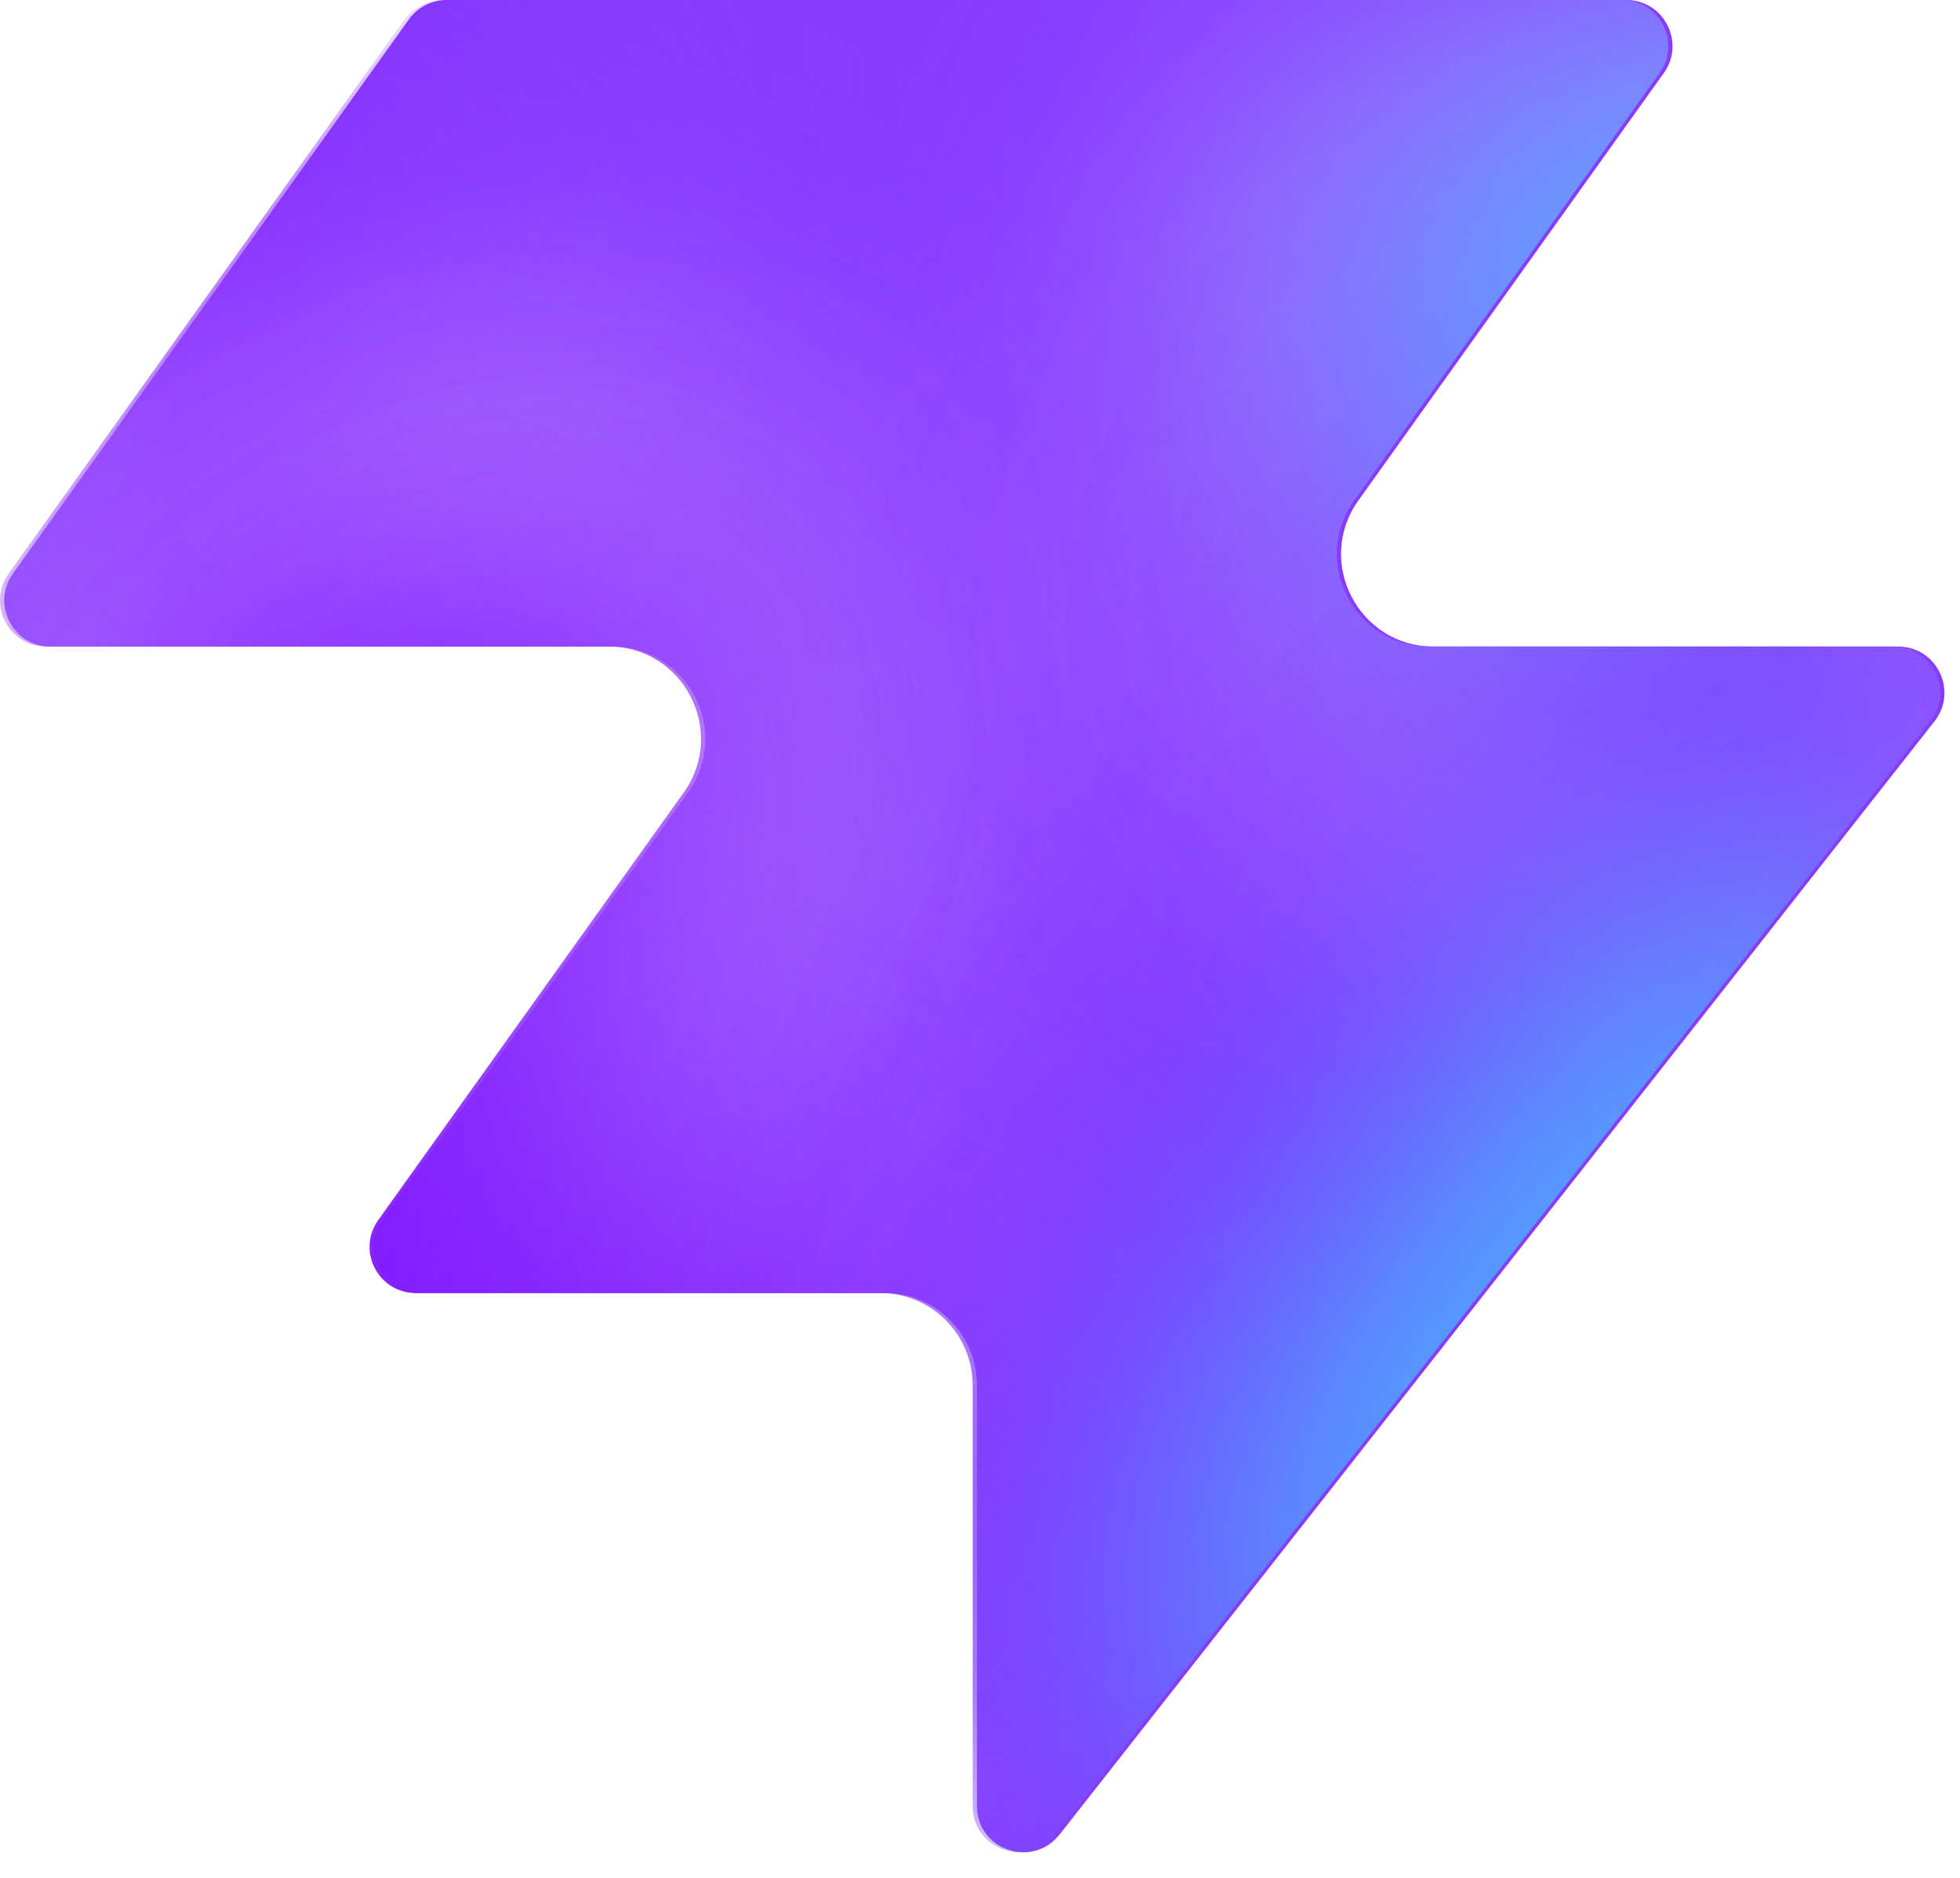
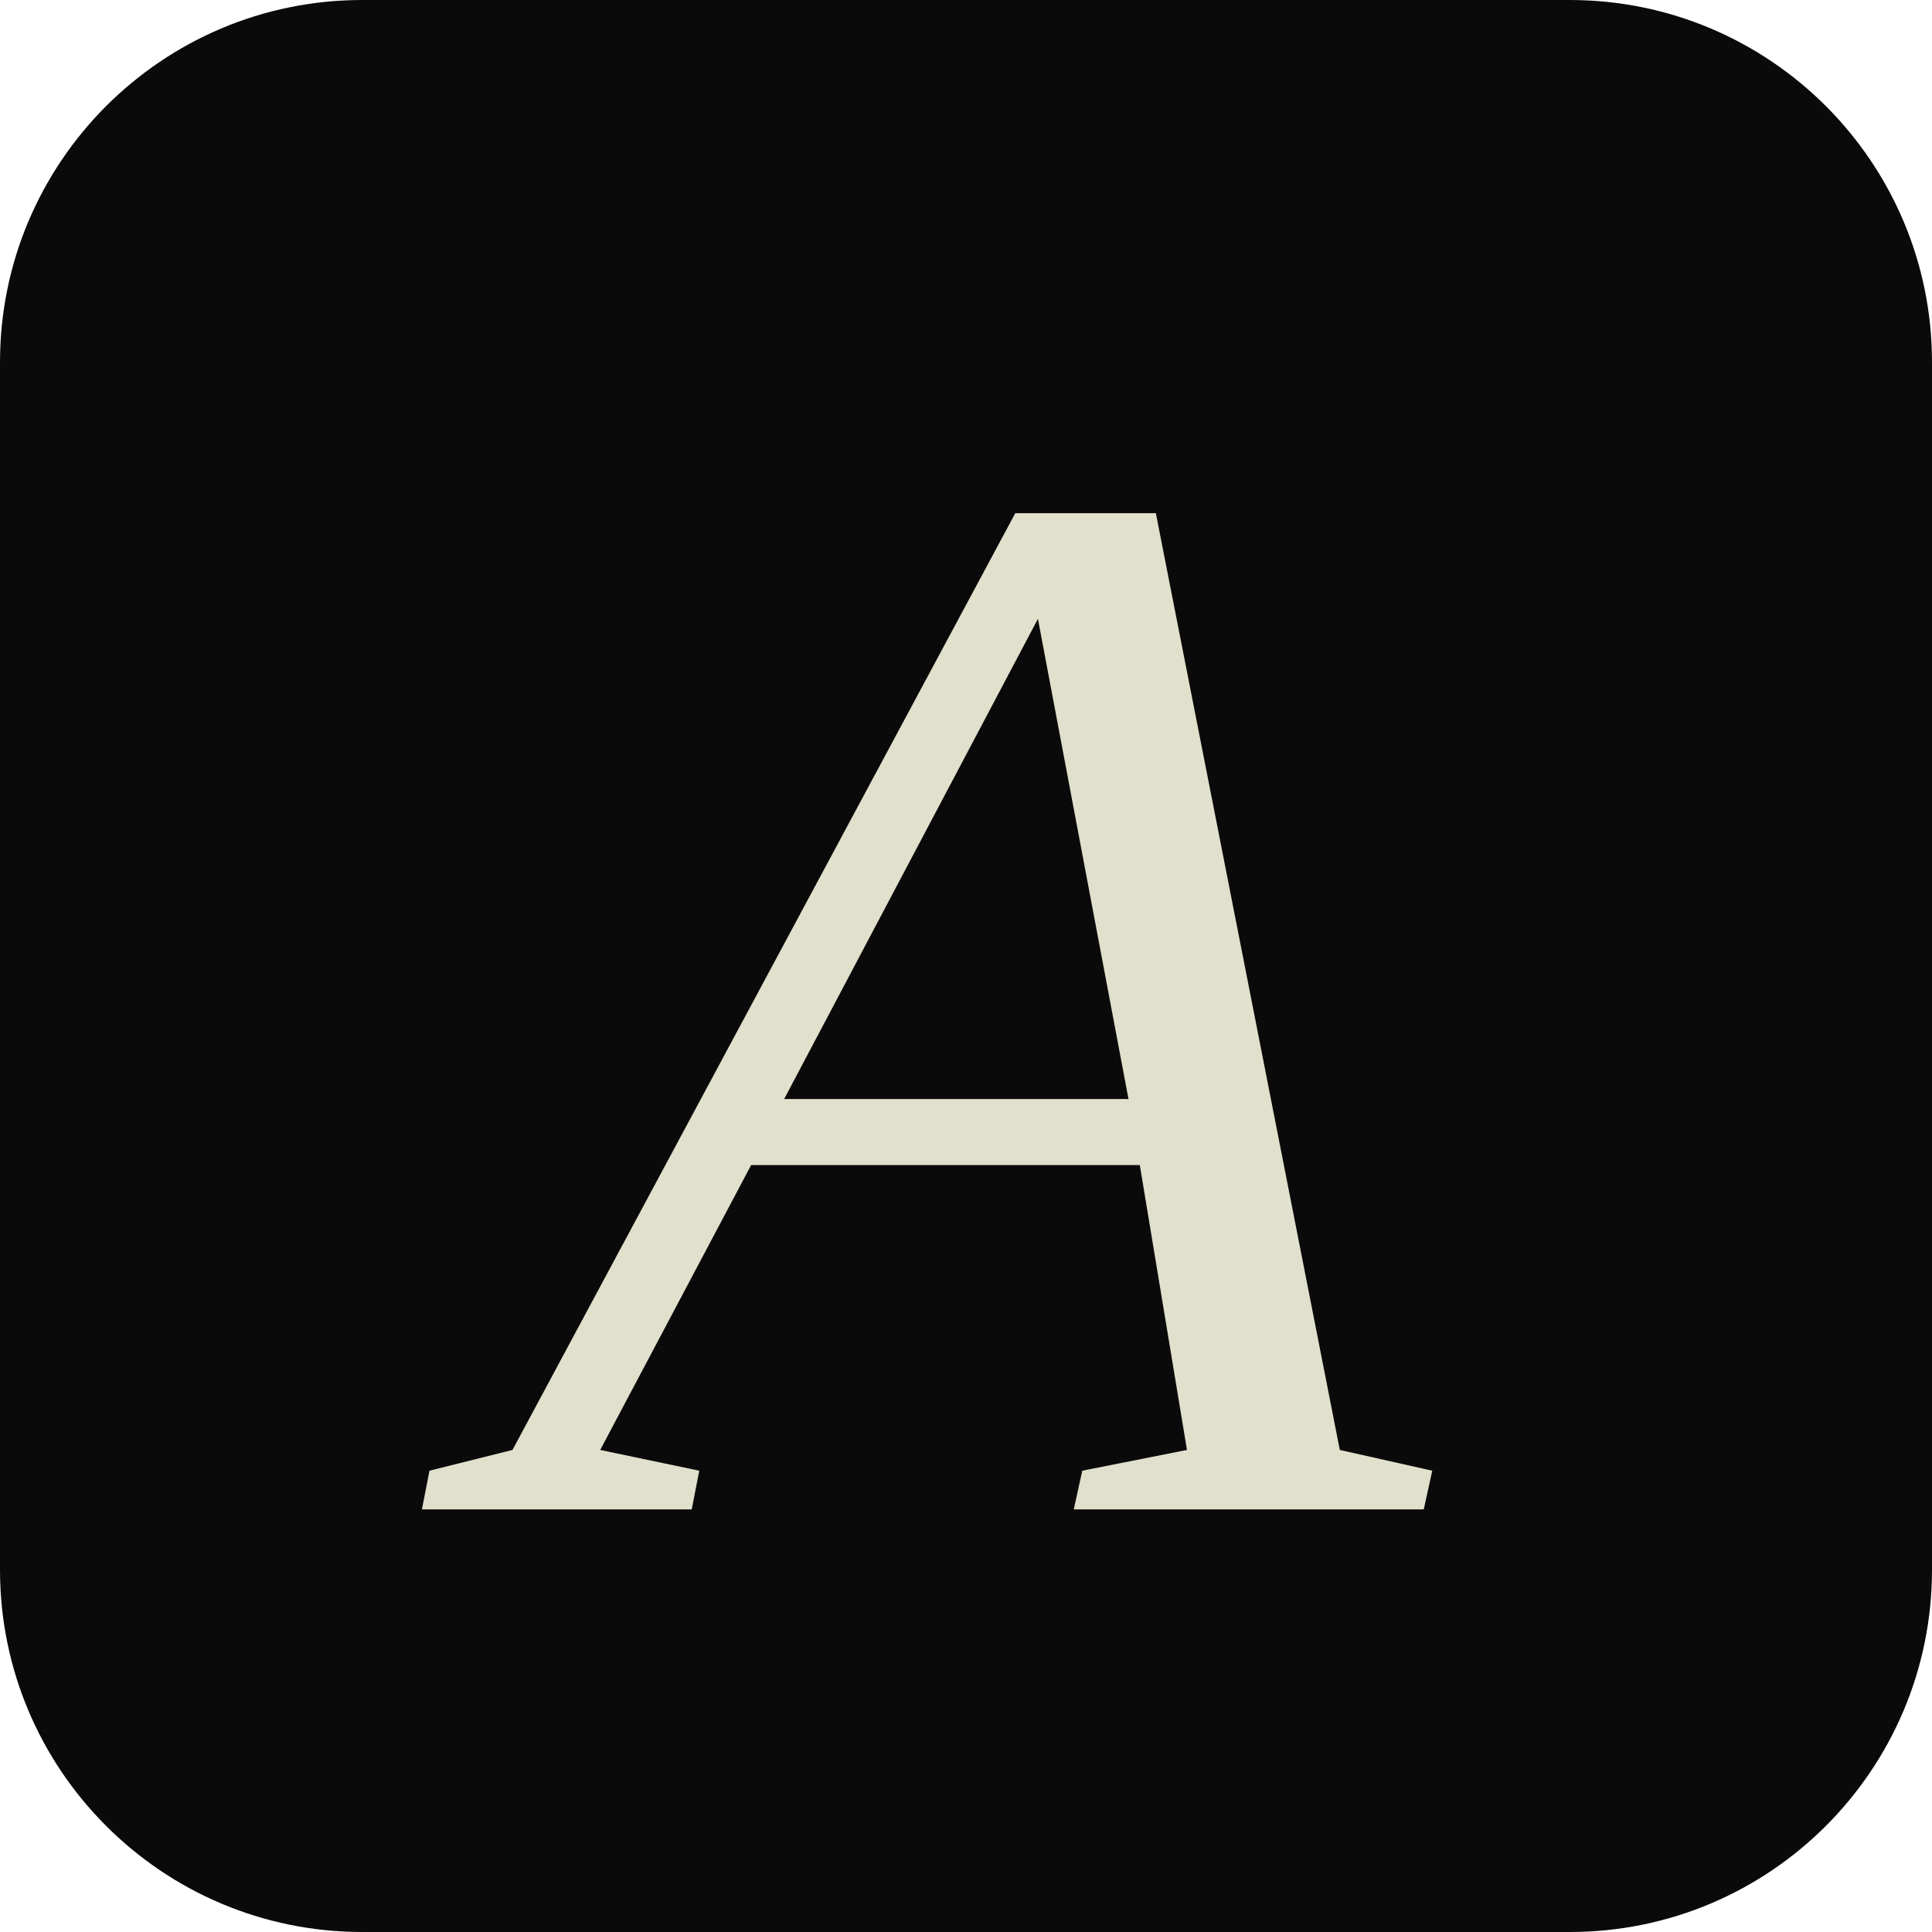
- <svg xmlns="http://www.w3.org/2000/svg" width="48" height="46" fill="none" viewBox="0 0 48 46">
-   <path fill="#863bff" d="M25.946 44.938c-.664.845-2.021.375-2.021-.698V33.937a2.26 2.26 0 0 0-2.262-2.262H10.287c-.92 0-1.456-1.04-.92-1.788l7.48-10.471c1.07-1.497 0-3.578-1.842-3.578H1.237c-.92 0-1.456-1.04-.92-1.788L10.013.474c.214-.297.556-.474.92-.474h28.894c.92 0 1.456 1.04.92 1.788l-7.48 10.471c-1.07 1.498 0 3.579 1.842 3.579h11.377c.943 0 1.473 1.088.89 1.83L25.947 44.94z" style="fill:#863bff;fill:color(display-p3 .525 .23 1);fill-opacity:1" />
-   <mask id="a" width="48" height="46" x="0" y="0" maskUnits="userSpaceOnUse" style="mask-type:alpha">
-     <path fill="#000" d="M25.842 44.938c-.664.844-2.021.375-2.021-.698V33.937a2.26 2.26 0 0 0-2.262-2.262H10.183c-.92 0-1.456-1.04-.92-1.788l7.48-10.471c1.07-1.498 0-3.579-1.842-3.579H1.133c-.92 0-1.456-1.04-.92-1.787L9.91.473c.214-.297.556-.474.92-.474h28.894c.92 0 1.456 1.04.92 1.788l-7.48 10.471c-1.07 1.498 0 3.578 1.842 3.578h11.377c.943 0 1.473 1.088.89 1.832L25.843 44.94z" style="fill:#000;fill-opacity:1" />
-   </mask>
-   <g mask="url(#a)">
-     <g filter="url(#b)">
-       <ellipse cx="5.508" cy="14.704" fill="#ede6ff" rx="5.508" ry="14.704" style="fill:#ede6ff;fill:color(display-p3 .927 .903 1);fill-opacity:1" transform="matrix(.00324 1 1 -.00324 -4.47 31.516)" />
-     </g>
-     <g filter="url(#c)">
-       <ellipse cx="10.399" cy="29.851" fill="#ede6ff" rx="10.399" ry="29.851" style="fill:#ede6ff;fill:color(display-p3 .927 .903 1);fill-opacity:1" transform="matrix(.00324 1 1 -.00324 -39.328 7.883)" />
-     </g>
-     <g filter="url(#d)">
-       <ellipse cx="5.508" cy="30.487" fill="#7e14ff" rx="5.508" ry="30.487" style="fill:#7e14ff;fill:color(display-p3 .492 .077 1);fill-opacity:1" transform="rotate(89.814 -25.913 -14.639)scale(1 -1)" />
-     </g>
-     <g filter="url(#e)">
-       <ellipse cx="5.508" cy="30.599" fill="#7e14ff" rx="5.508" ry="30.599" style="fill:#7e14ff;fill:color(display-p3 .492 .077 1);fill-opacity:1" transform="rotate(89.814 -32.644 -3.334)scale(1 -1)" />
-     </g>
-     <g filter="url(#f)">
-       <ellipse cx="5.508" cy="30.599" fill="#7e14ff" rx="5.508" ry="30.599" style="fill:#7e14ff;fill:color(display-p3 .492 .077 1);fill-opacity:1" transform="matrix(.00324 1 1 -.00324 -34.34 30.47)" />
-     </g>
-     <g filter="url(#g)">
-       <ellipse cx="14.072" cy="22.078" fill="#ede6ff" rx="14.072" ry="22.078" style="fill:#ede6ff;fill:color(display-p3 .927 .903 1);fill-opacity:1" transform="rotate(93.35 24.506 48.493)scale(-1 1)" />
-     </g>
-     <g filter="url(#h)">
-       <ellipse cx="3.47" cy="21.501" fill="#7e14ff" rx="3.47" ry="21.501" style="fill:#7e14ff;fill:color(display-p3 .492 .077 1);fill-opacity:1" transform="rotate(89.009 28.708 47.59)scale(-1 1)" />
-     </g>
-     <g filter="url(#i)">
-       <ellipse cx="3.47" cy="21.501" fill="#7e14ff" rx="3.47" ry="21.501" style="fill:#7e14ff;fill:color(display-p3 .492 .077 1);fill-opacity:1" transform="rotate(89.009 28.708 47.59)scale(-1 1)" />
-     </g>
-     <g filter="url(#j)">
-       <ellipse cx=".387" cy="8.972" fill="#7e14ff" rx="4.407" ry="29.108" style="fill:#7e14ff;fill:color(display-p3 .492 .077 1);fill-opacity:1" transform="rotate(39.51 .387 8.972)" />
-     </g>
-     <g filter="url(#k)">
-       <ellipse cx="47.523" cy="-6.092" fill="#7e14ff" rx="4.407" ry="29.108" style="fill:#7e14ff;fill:color(display-p3 .492 .077 1);fill-opacity:1" transform="rotate(37.892 47.523 -6.092)" />
-     </g>
-     <g filter="url(#l)">
-       <ellipse cx="41.412" cy="6.333" fill="#47bfff" rx="5.971" ry="9.665" style="fill:#47bfff;fill:color(display-p3 .28 .748 1);fill-opacity:1" transform="rotate(37.892 41.412 6.333)" />
-     </g>
-     <g filter="url(#m)">
-       <ellipse cx="-1.879" cy="38.332" fill="#7e14ff" rx="4.407" ry="29.108" style="fill:#7e14ff;fill:color(display-p3 .492 .077 1);fill-opacity:1" transform="rotate(37.892 -1.88 38.332)" />
-     </g>
-     <g filter="url(#n)">
-       <ellipse cx="-1.879" cy="38.332" fill="#7e14ff" rx="4.407" ry="29.108" style="fill:#7e14ff;fill:color(display-p3 .492 .077 1);fill-opacity:1" transform="rotate(37.892 -1.88 38.332)" />
-     </g>
-     <g filter="url(#o)">
-       <ellipse cx="35.651" cy="29.907" fill="#7e14ff" rx="4.407" ry="29.108" style="fill:#7e14ff;fill:color(display-p3 .492 .077 1);fill-opacity:1" transform="rotate(37.892 35.651 29.907)" />
-     </g>
-     <g filter="url(#p)">
-       <ellipse cx="38.418" cy="32.4" fill="#47bfff" rx="5.971" ry="15.297" style="fill:#47bfff;fill:color(display-p3 .28 .748 1);fill-opacity:1" transform="rotate(37.892 38.418 32.4)" />
-     </g>
-   </g>
-   <defs>
-     <filter id="b" width="60.045" height="41.654" x="-19.77" y="16.149" color-interpolation-filters="sRGB" filterUnits="userSpaceOnUse">
-       <feFlood flood-opacity="0" result="BackgroundImageFix" />
-       <feBlend in="SourceGraphic" in2="BackgroundImageFix" result="shape" />
-       <feGaussianBlur result="effect1_foregroundBlur_2002_17158" stdDeviation="7.659" />
-     </filter>
-     <filter id="c" width="90.34" height="51.437" x="-54.613" y="-7.533" color-interpolation-filters="sRGB" filterUnits="userSpaceOnUse">
-       <feFlood flood-opacity="0" result="BackgroundImageFix" />
-       <feBlend in="SourceGraphic" in2="BackgroundImageFix" result="shape" />
-       <feGaussianBlur result="effect1_foregroundBlur_2002_17158" stdDeviation="7.659" />
-     </filter>
-     <filter id="d" width="79.355" height="29.4" x="-49.64" y="2.03" color-interpolation-filters="sRGB" filterUnits="userSpaceOnUse">
-       <feFlood flood-opacity="0" result="BackgroundImageFix" />
-       <feBlend in="SourceGraphic" in2="BackgroundImageFix" result="shape" />
-       <feGaussianBlur result="effect1_foregroundBlur_2002_17158" stdDeviation="4.596" />
-     </filter>
-     <filter id="e" width="79.579" height="29.4" x="-45.045" y="20.029" color-interpolation-filters="sRGB" filterUnits="userSpaceOnUse">
-       <feFlood flood-opacity="0" result="BackgroundImageFix" />
-       <feBlend in="SourceGraphic" in2="BackgroundImageFix" result="shape" />
-       <feGaussianBlur result="effect1_foregroundBlur_2002_17158" stdDeviation="4.596" />
-     </filter>
-     <filter id="f" width="79.579" height="29.4" x="-43.513" y="21.178" color-interpolation-filters="sRGB" filterUnits="userSpaceOnUse">
-       <feFlood flood-opacity="0" result="BackgroundImageFix" />
-       <feBlend in="SourceGraphic" in2="BackgroundImageFix" result="shape" />
-       <feGaussianBlur result="effect1_foregroundBlur_2002_17158" stdDeviation="4.596" />
-     </filter>
-     <filter id="g" width="74.749" height="58.852" x="15.756" y="-17.901" color-interpolation-filters="sRGB" filterUnits="userSpaceOnUse">
-       <feFlood flood-opacity="0" result="BackgroundImageFix" />
-       <feBlend in="SourceGraphic" in2="BackgroundImageFix" result="shape" />
-       <feGaussianBlur result="effect1_foregroundBlur_2002_17158" stdDeviation="7.659" />
-     </filter>
-     <filter id="h" width="61.377" height="25.362" x="23.548" y="2.284" color-interpolation-filters="sRGB" filterUnits="userSpaceOnUse">
-       <feFlood flood-opacity="0" result="BackgroundImageFix" />
-       <feBlend in="SourceGraphic" in2="BackgroundImageFix" result="shape" />
-       <feGaussianBlur result="effect1_foregroundBlur_2002_17158" stdDeviation="4.596" />
-     </filter>
-     <filter id="i" width="61.377" height="25.362" x="23.548" y="2.284" color-interpolation-filters="sRGB" filterUnits="userSpaceOnUse">
-       <feFlood flood-opacity="0" result="BackgroundImageFix" />
-       <feBlend in="SourceGraphic" in2="BackgroundImageFix" result="shape" />
-       <feGaussianBlur result="effect1_foregroundBlur_2002_17158" stdDeviation="4.596" />
-     </filter>
-     <filter id="j" width="56.045" height="63.649" x="-27.636" y="-22.853" color-interpolation-filters="sRGB" filterUnits="userSpaceOnUse">
-       <feFlood flood-opacity="0" result="BackgroundImageFix" />
-       <feBlend in="SourceGraphic" in2="BackgroundImageFix" result="shape" />
-       <feGaussianBlur result="effect1_foregroundBlur_2002_17158" stdDeviation="4.596" />
-     </filter>
-     <filter id="k" width="54.814" height="64.646" x="20.116" y="-38.415" color-interpolation-filters="sRGB" filterUnits="userSpaceOnUse">
-       <feFlood flood-opacity="0" result="BackgroundImageFix" />
-       <feBlend in="SourceGraphic" in2="BackgroundImageFix" result="shape" />
-       <feGaussianBlur result="effect1_foregroundBlur_2002_17158" stdDeviation="4.596" />
-     </filter>
-     <filter id="l" width="33.541" height="35.313" x="24.641" y="-11.323" color-interpolation-filters="sRGB" filterUnits="userSpaceOnUse">
-       <feFlood flood-opacity="0" result="BackgroundImageFix" />
-       <feBlend in="SourceGraphic" in2="BackgroundImageFix" result="shape" />
-       <feGaussianBlur result="effect1_foregroundBlur_2002_17158" stdDeviation="4.596" />
-     </filter>
-     <filter id="m" width="54.814" height="64.646" x="-29.286" y="6.009" color-interpolation-filters="sRGB" filterUnits="userSpaceOnUse">
-       <feFlood flood-opacity="0" result="BackgroundImageFix" />
-       <feBlend in="SourceGraphic" in2="BackgroundImageFix" result="shape" />
-       <feGaussianBlur result="effect1_foregroundBlur_2002_17158" stdDeviation="4.596" />
-     </filter>
-     <filter id="n" width="54.814" height="64.646" x="-29.286" y="6.009" color-interpolation-filters="sRGB" filterUnits="userSpaceOnUse">
-       <feFlood flood-opacity="0" result="BackgroundImageFix" />
-       <feBlend in="SourceGraphic" in2="BackgroundImageFix" result="shape" />
-       <feGaussianBlur result="effect1_foregroundBlur_2002_17158" stdDeviation="4.596" />
-     </filter>
-     <filter id="o" width="54.814" height="64.646" x="8.244" y="-2.416" color-interpolation-filters="sRGB" filterUnits="userSpaceOnUse">
-       <feFlood flood-opacity="0" result="BackgroundImageFix" />
-       <feBlend in="SourceGraphic" in2="BackgroundImageFix" result="shape" />
-       <feGaussianBlur result="effect1_foregroundBlur_2002_17158" stdDeviation="4.596" />
-     </filter>
-     <filter id="p" width="39.409" height="43.623" x="18.713" y="10.588" color-interpolation-filters="sRGB" filterUnits="userSpaceOnUse">
-       <feFlood flood-opacity="0" result="BackgroundImageFix" />
-       <feBlend in="SourceGraphic" in2="BackgroundImageFix" result="shape" />
-       <feGaussianBlur result="effect1_foregroundBlur_2002_17158" stdDeviation="4.596" />
-     </filter>
-   </defs>
+ <svg xmlns="http://www.w3.org/2000/svg" viewBox="0 0 32 32" width="32" height="32">
+   <rect width="32" height="32" rx="6" fill="#0a0a0a" />
+   <text x="16" y="25" font-family="Georgia, 'Times New Roman', serif" font-style="italic" font-size="25" fill="#E1E0CC" text-anchor="middle">A</text>
</svg>
